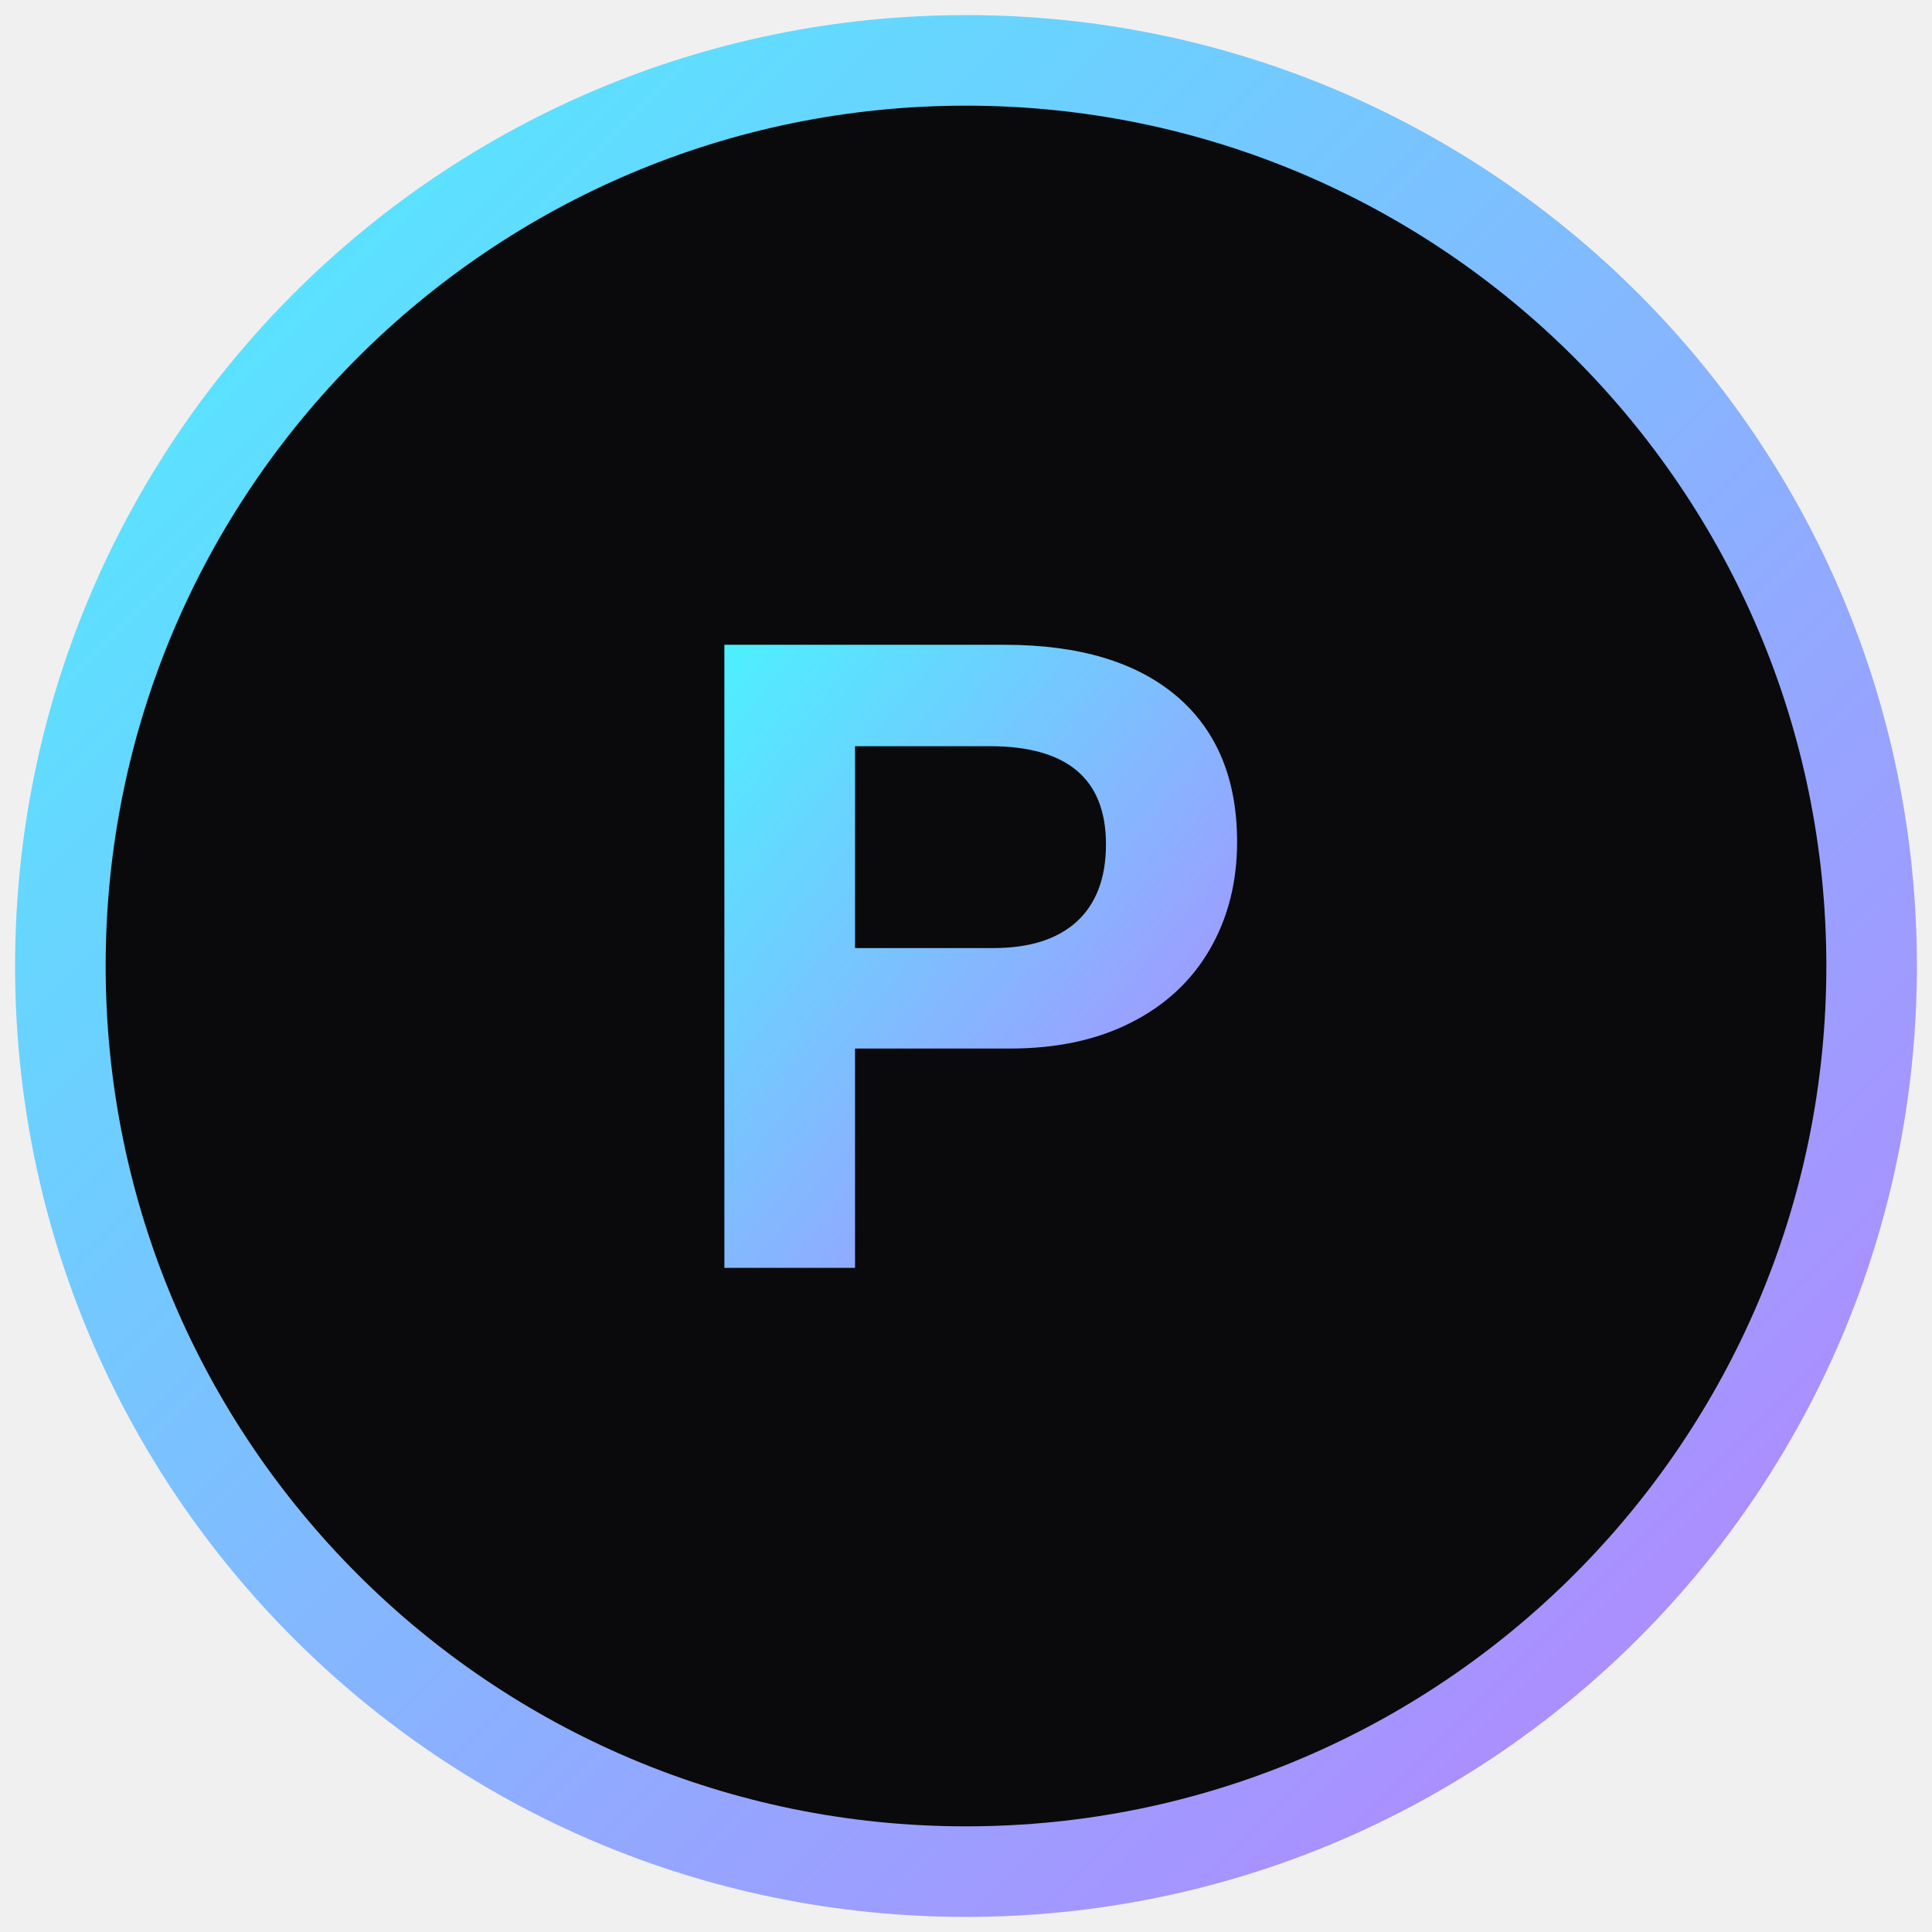
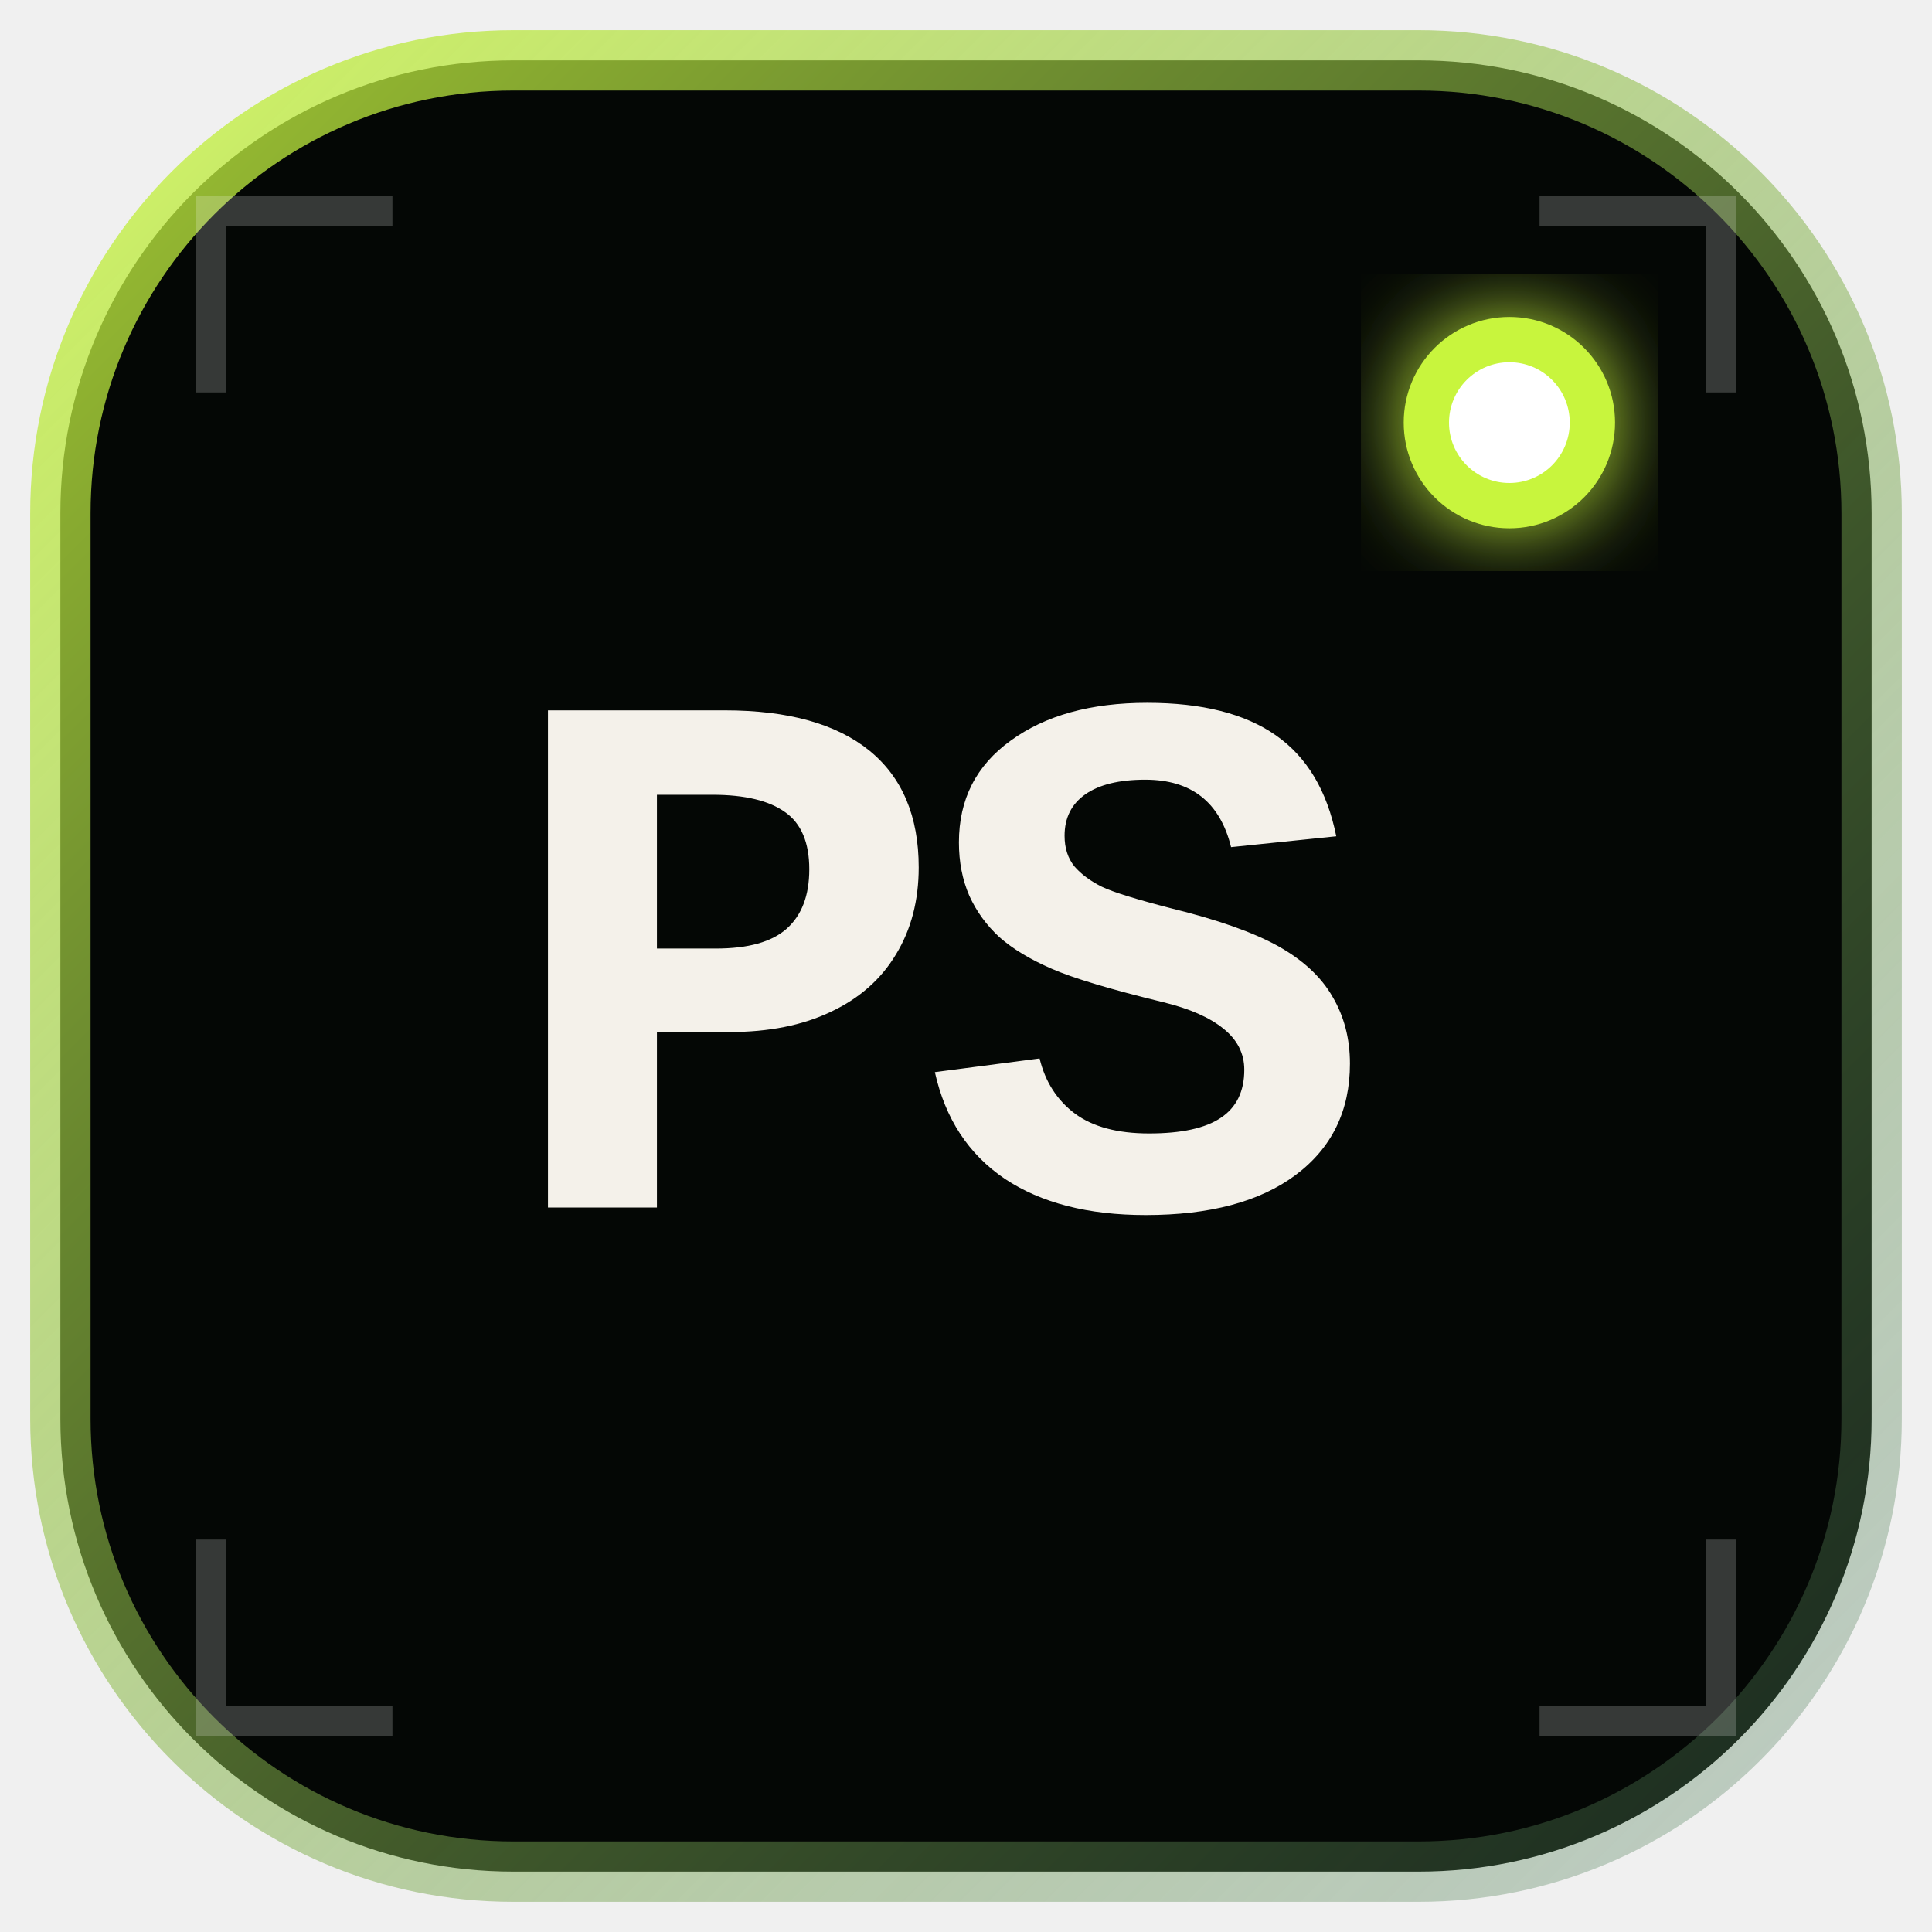
- <svg xmlns="http://www.w3.org/2000/svg" viewBox="0 0 64 64">
+ <svg xmlns="http://www.w3.org/2000/svg" viewBox="0 0 64 64" width="64" height="64">
  <defs>
-     <linearGradient id="g" x1="0" y1="0" x2="1" y2="1">
-       <stop offset="0" stop-color="#4df0ff" />
-       <stop offset="1" stop-color="#b980ff" />
+     <linearGradient id="psGlow" x1="0" y1="0" x2="1" y2="1">
+       <stop offset="0%" stop-color="#c8f53c" stop-opacity="0.8" />
+       <stop offset="100%" stop-color="#4a785d" stop-opacity="0.3" />
    </linearGradient>
+     <filter id="neonBlur" x="-20%" y="-20%" width="140%" height="140%">
+       <feGaussianBlur stdDeviation="1.5" result="blur" />
+       <feComposite in="SourceGraphic" in2="blur" operator="over" />
+     </filter>
  </defs>
-   <circle cx="32" cy="32" r="30" fill="#0a0a0c" stroke="url(#g)" stroke-width="3" />
-   <text x="32" y="42" font-family="Arial, sans-serif" font-weight="700" font-size="30" fill="url(#g)" text-anchor="middle">P</text>
+   <rect x="2" y="2" width="60" height="60" rx="15" fill="#040705" stroke="url(#psGlow)" stroke-width="2" />
+   <path d="M7 13 L7 7 L13 7" stroke="#ffffff" stroke-opacity="0.2" stroke-width="1" fill="none" />
+   <path d="M51 7 L57 7 L57 13" stroke="#ffffff" stroke-opacity="0.2" stroke-width="1" fill="none" />
+   <path d="M7 51 L7 57 L13 57" stroke="#ffffff" stroke-opacity="0.2" stroke-width="1" fill="none" />
+   <path d="M51 57 L57 57 L57 51" stroke="#ffffff" stroke-opacity="0.2" stroke-width="1" fill="none" />
+   <text x="31" y="40" font-family="'Geist Mono', 'SF Mono', 'Courier New', monospace" font-weight="800" font-size="25" fill="#f4f1ea" text-anchor="middle" letter-spacing="-1">PS</text>
+   <circle cx="50" cy="14" r="3.5" fill="#c8f53c" filter="url(#neonBlur)" />
+   <circle cx="50" cy="14" r="2" fill="#ffffff" />
</svg>
